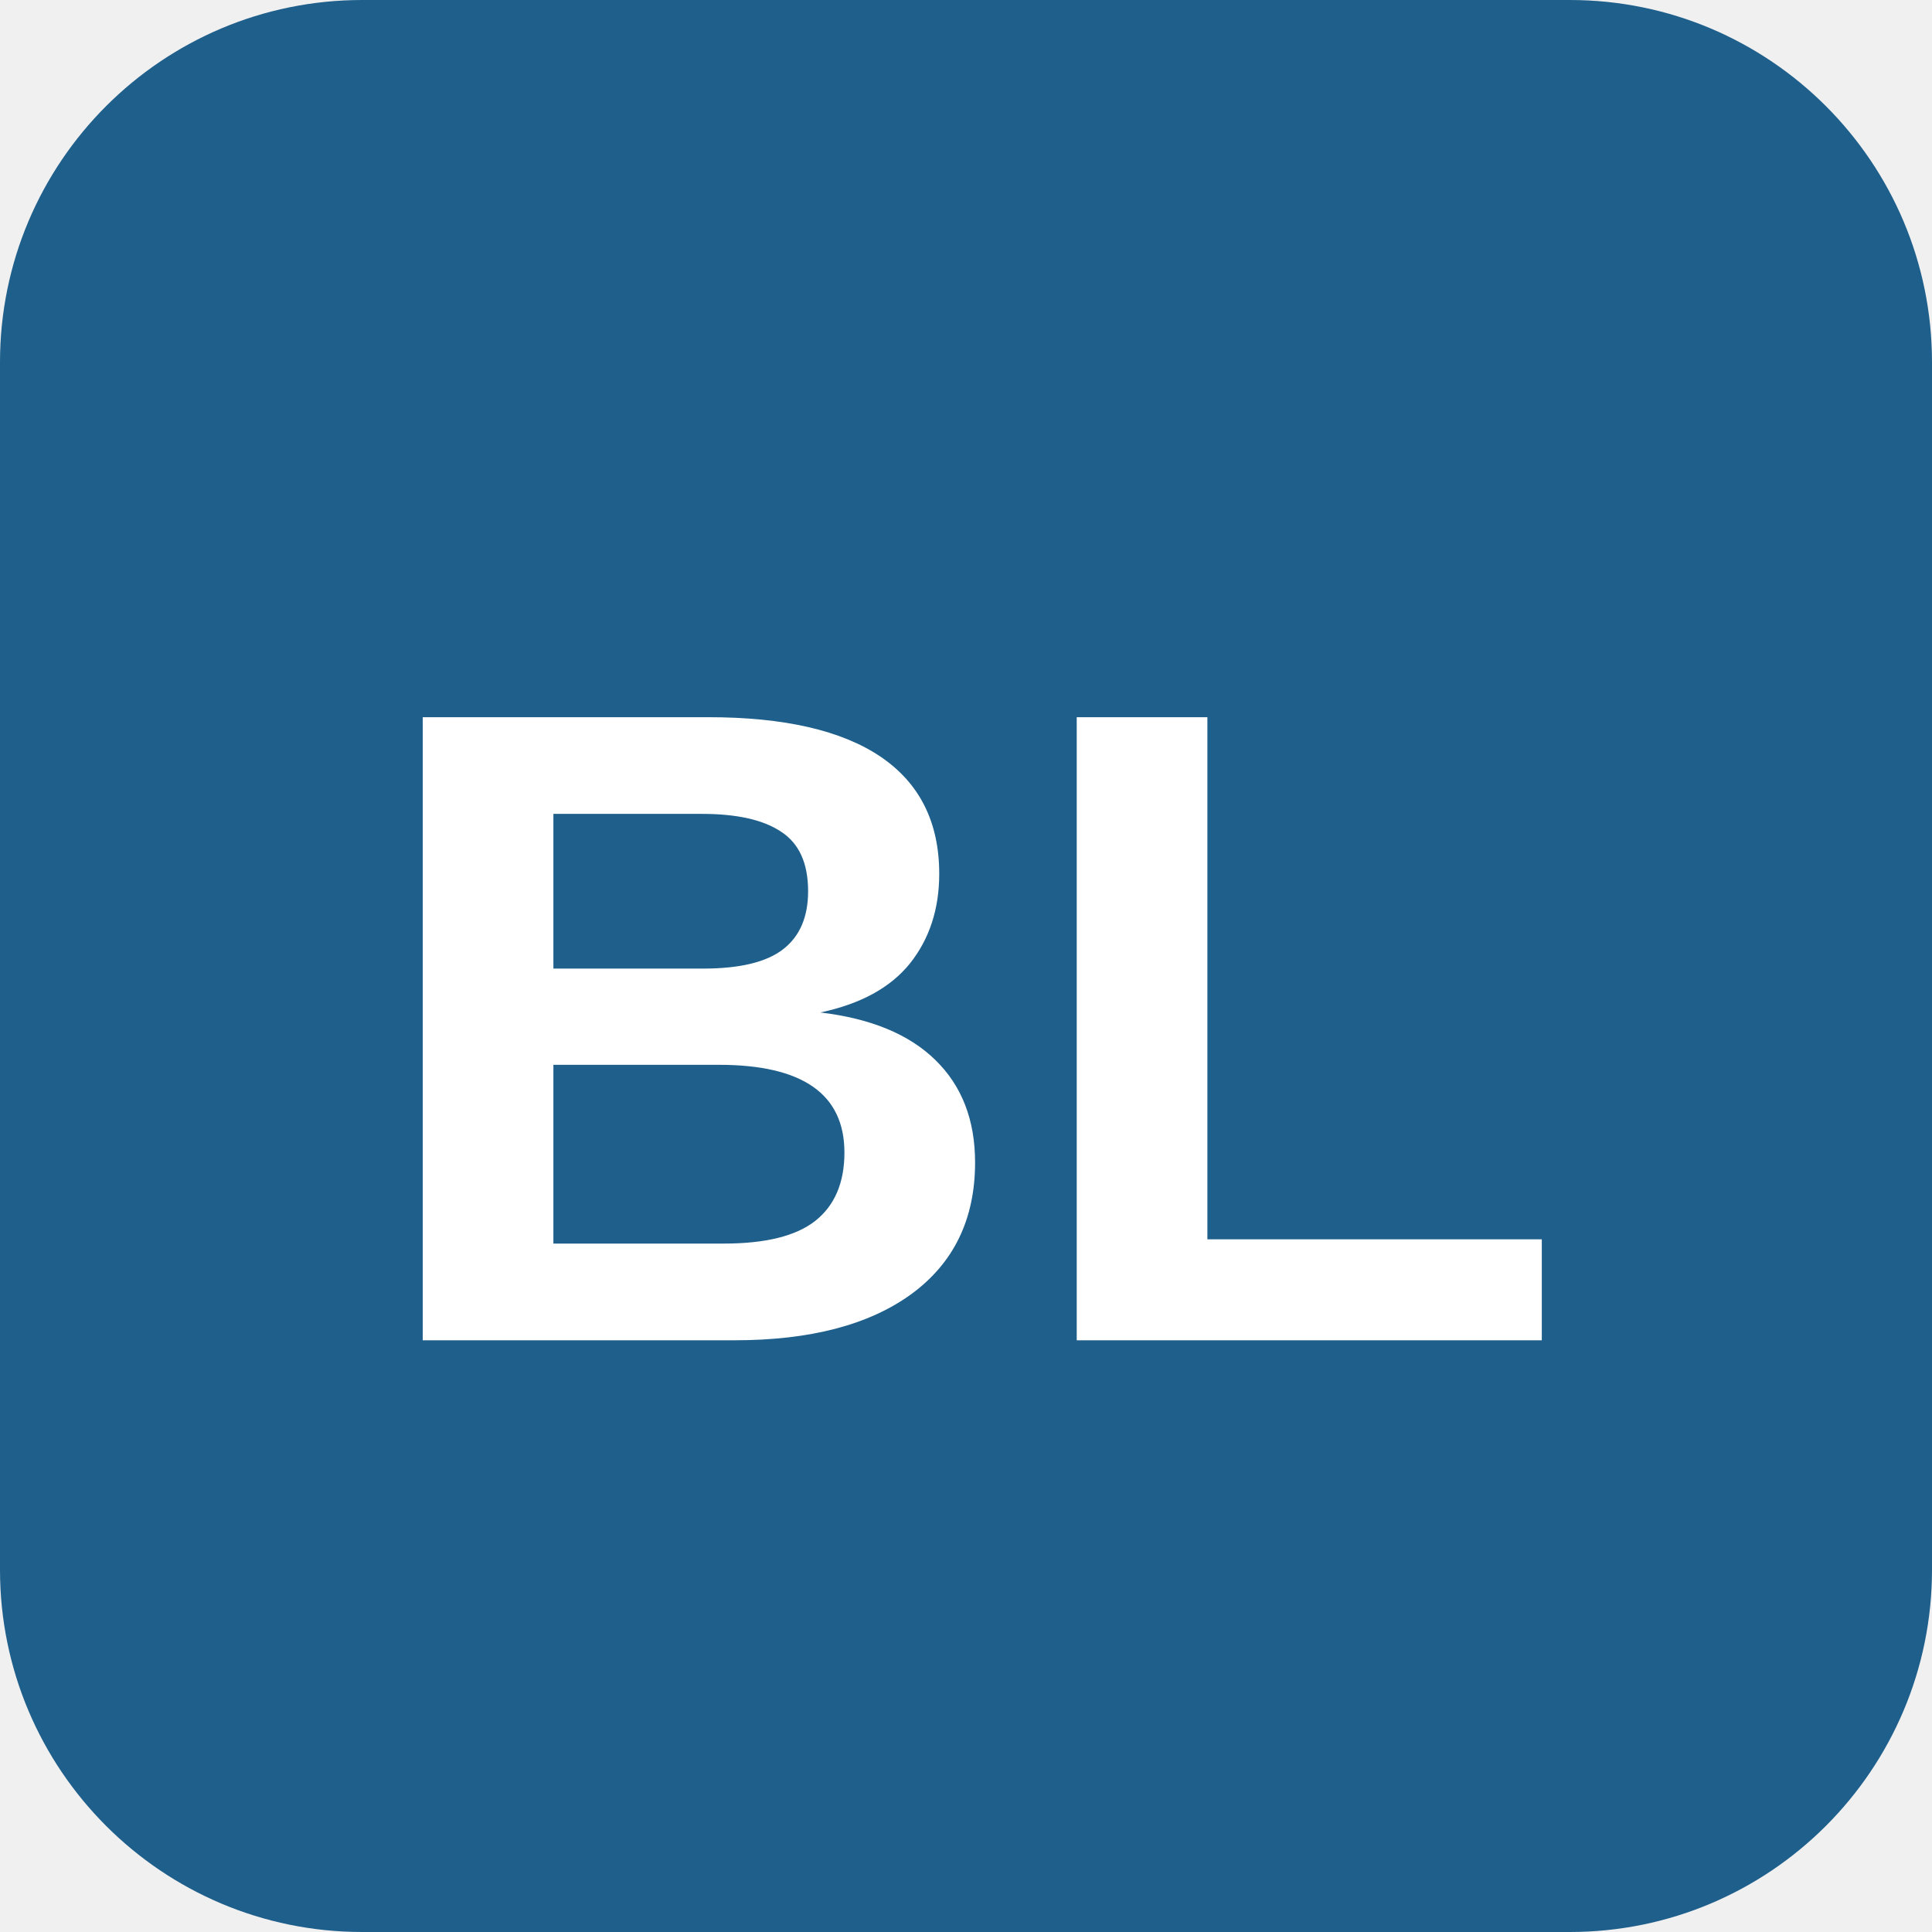
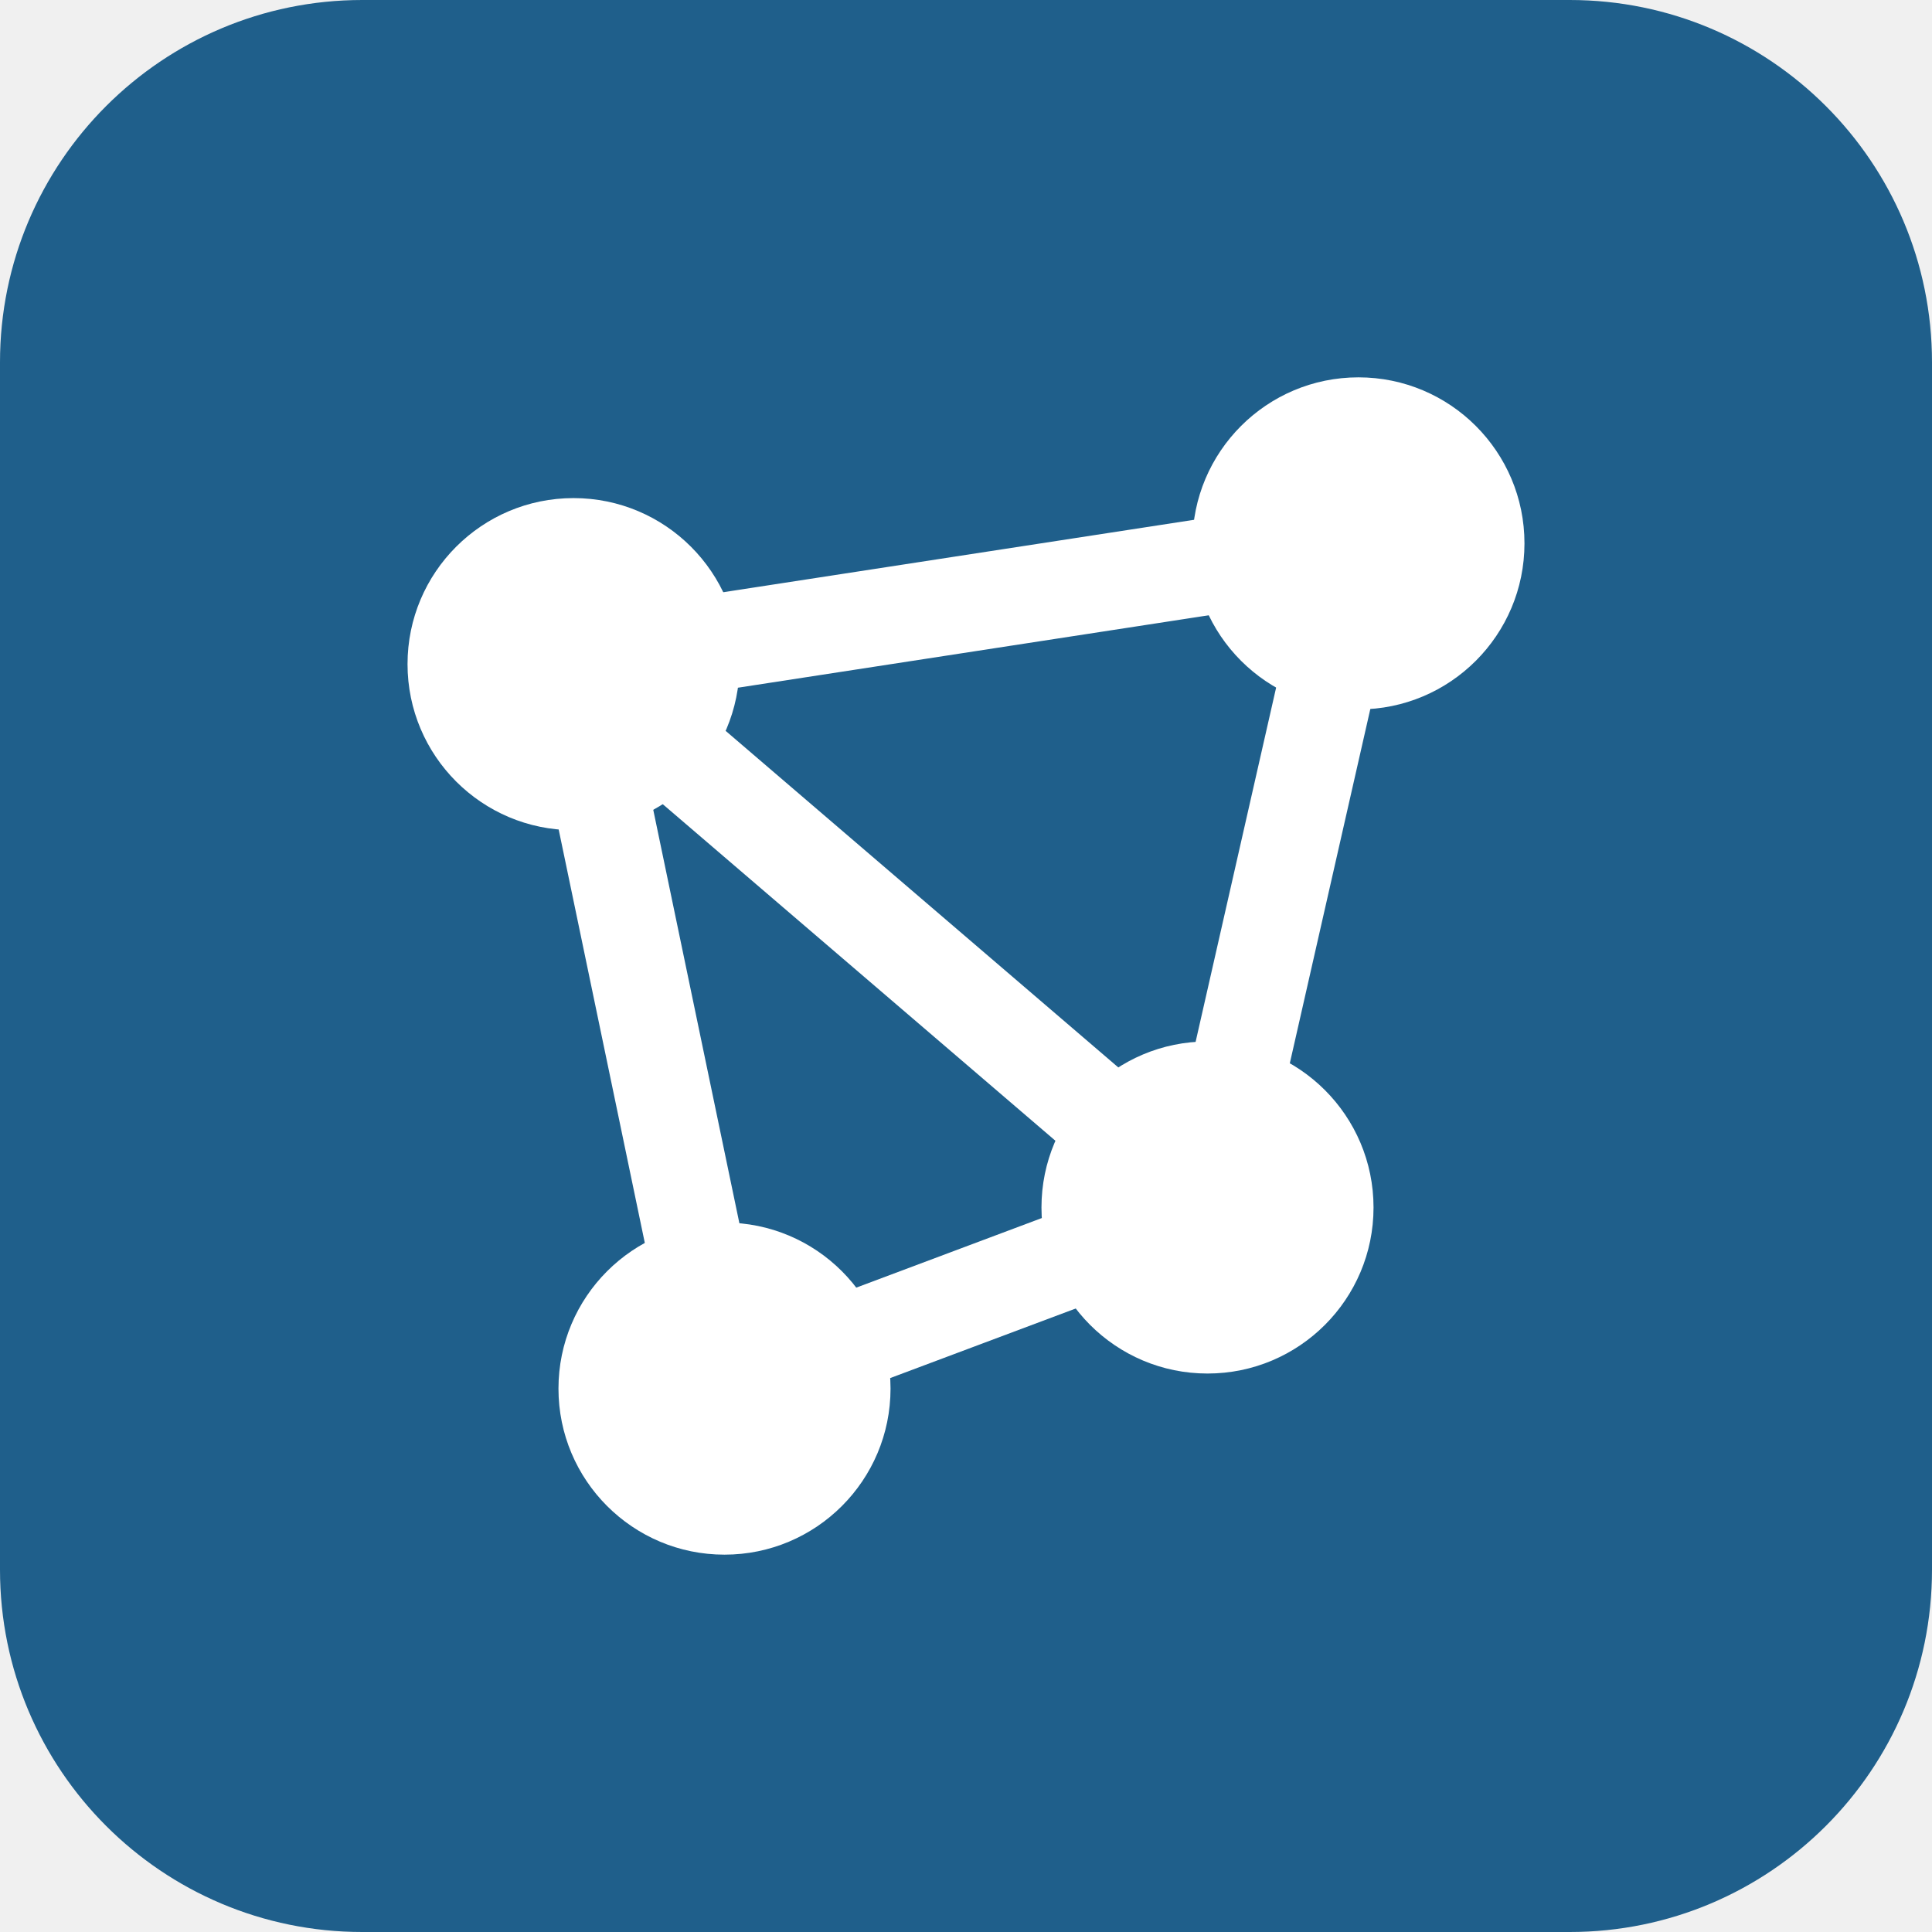
<svg xmlns="http://www.w3.org/2000/svg" viewBox="0 0 64 64">
  <rect width="64" height="64" rx="12" fill="#1f5f8b" />
-   <text x="32" y="34" font-family="Helvetica Neue, Arial, sans-serif" font-size="30" font-weight="700" fill="#ffffff" text-anchor="middle" dominant-baseline="central">BL</text>
+   <g stroke="#ffffff" stroke-width="3.2" stroke-linecap="round" fill="none">
+     <line x1="19" y1="22" x2="45" y2="18" />
+     <line x1="19" y1="22" x2="24" y2="46" />
+     <line x1="45" y1="18" x2="40" y2="40" />
+     <line x1="24" y1="46" x2="40" y2="40" />
+     <line x1="19" y1="22" x2="40" y2="40" />
+   </g>
+   <g fill="#ffffff">
+     <circle cx="19" cy="22" r="5.5" />
+     <circle cx="45" cy="18" r="5.5" />
+     <circle cx="24" cy="46" r="5.5" />
+     <circle cx="40" cy="40" r="5.5" />
+   </g>
</svg>
